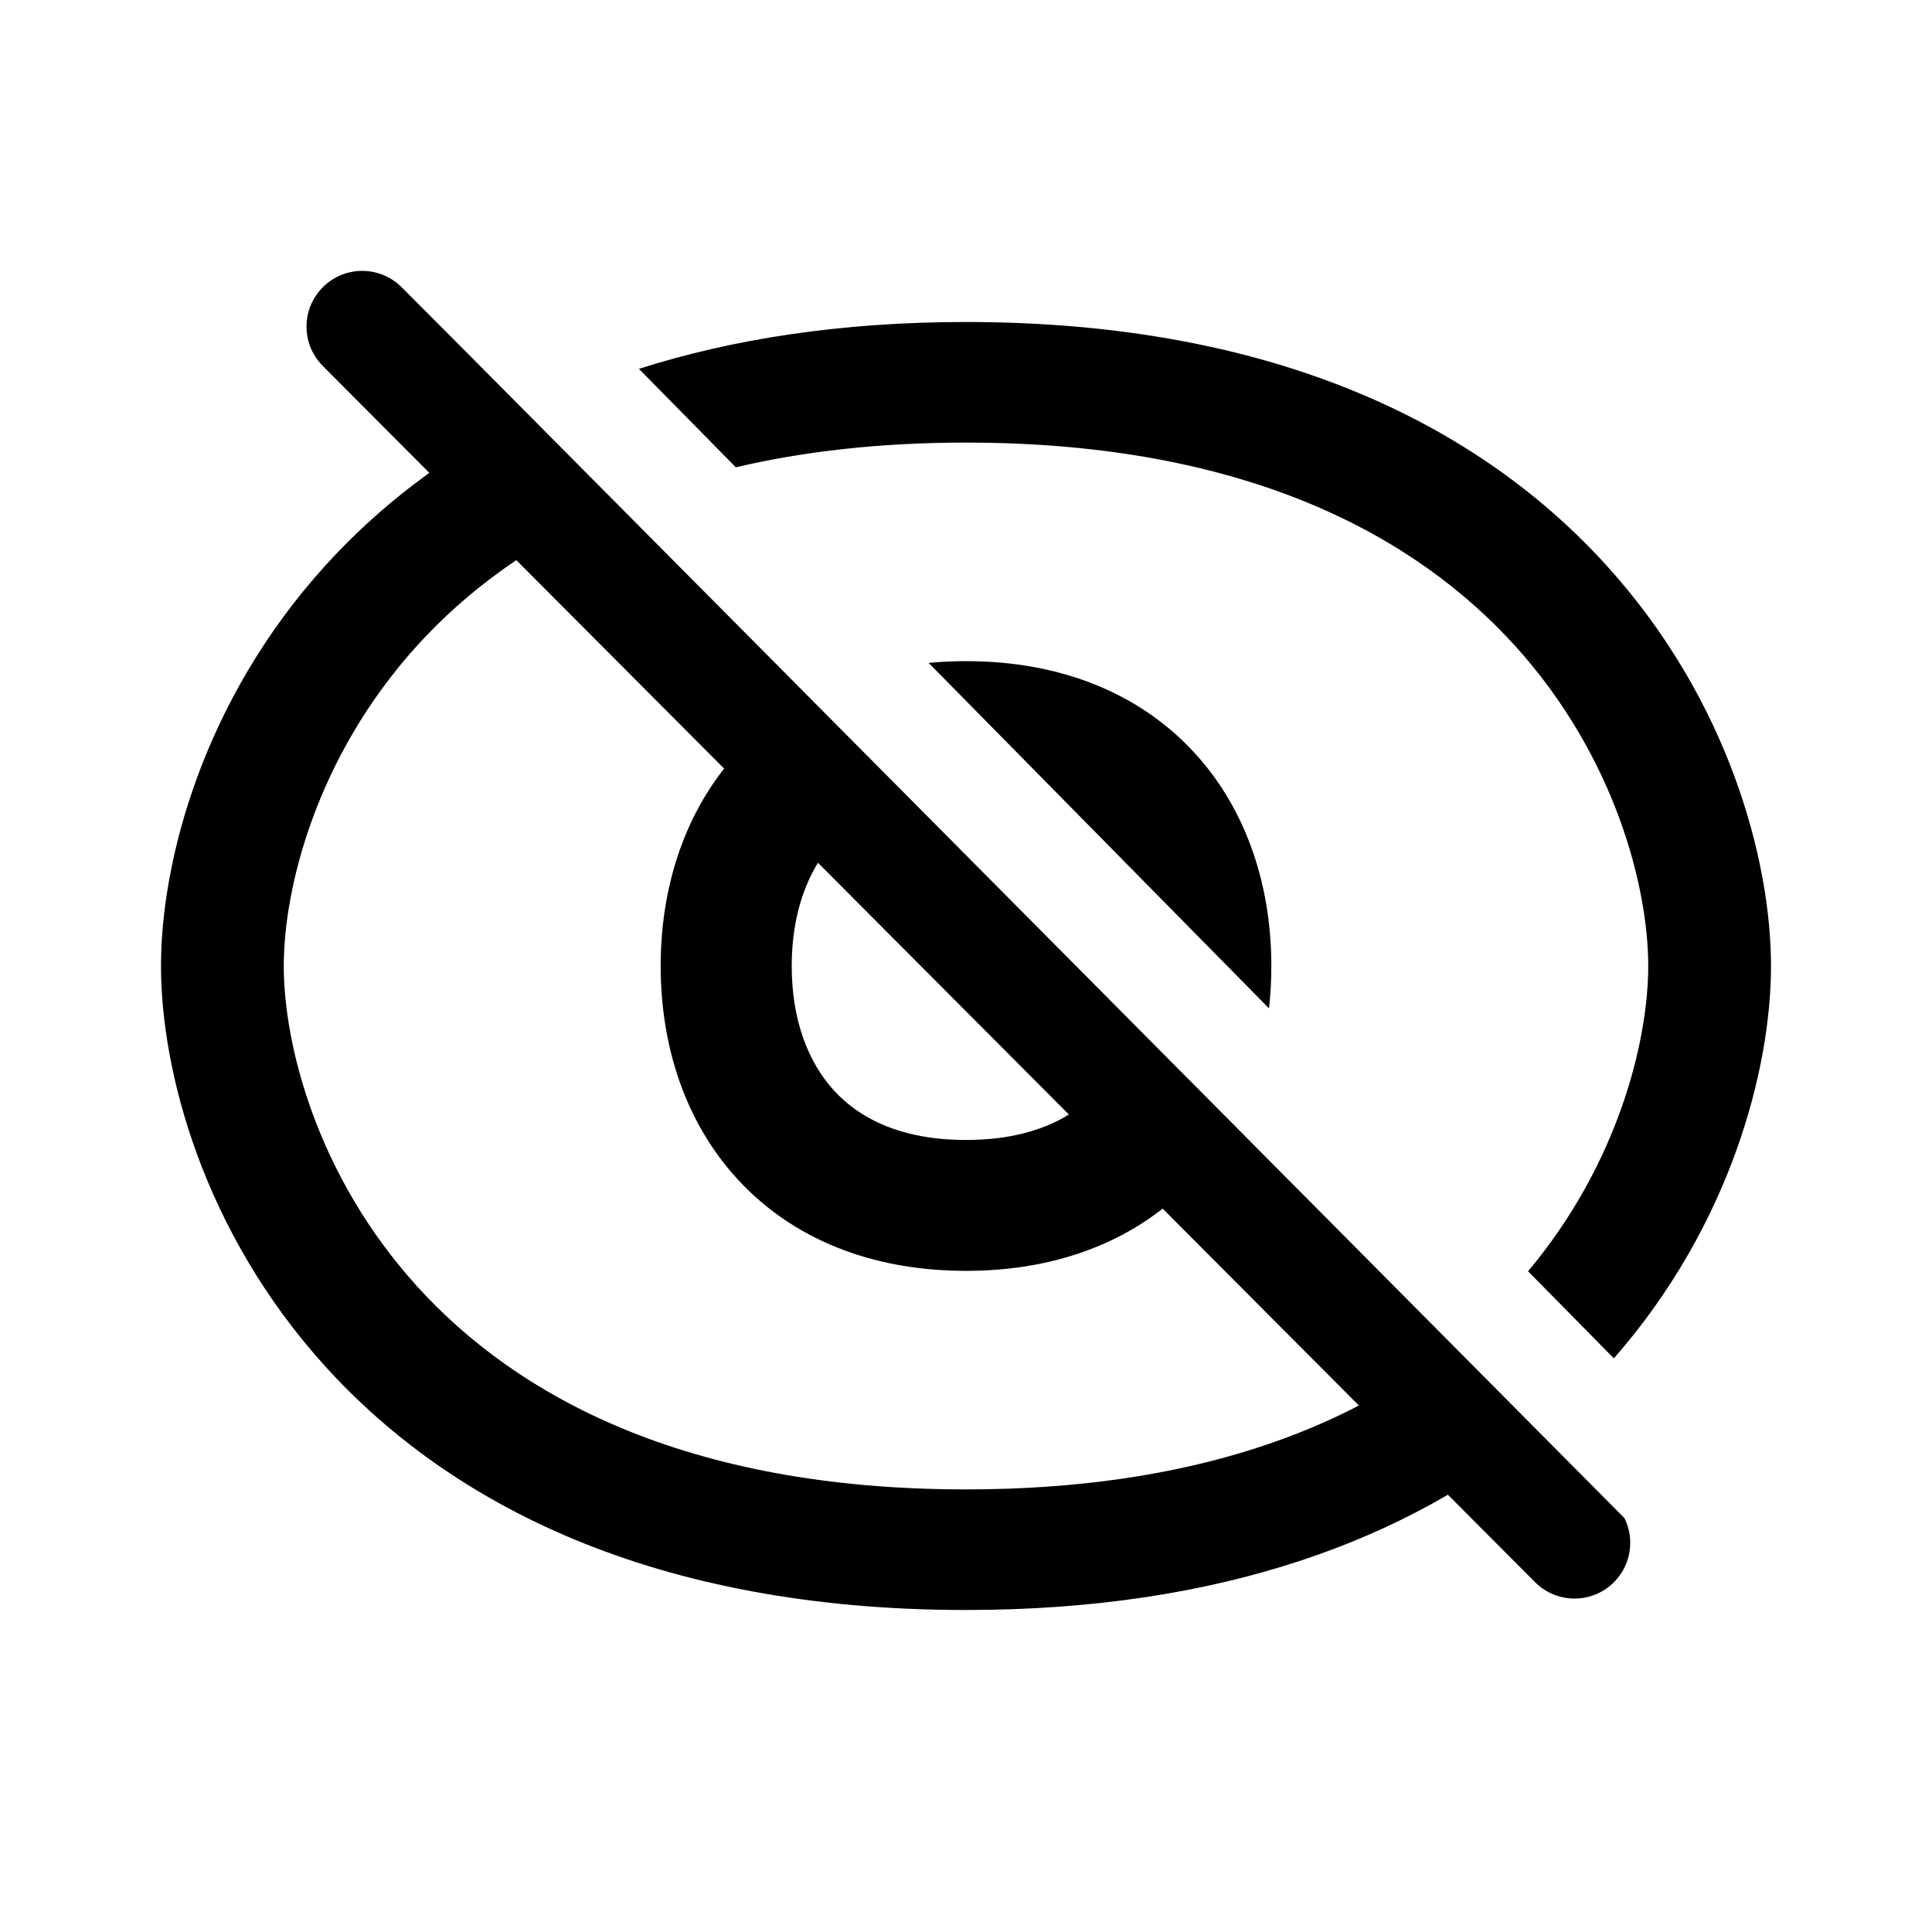
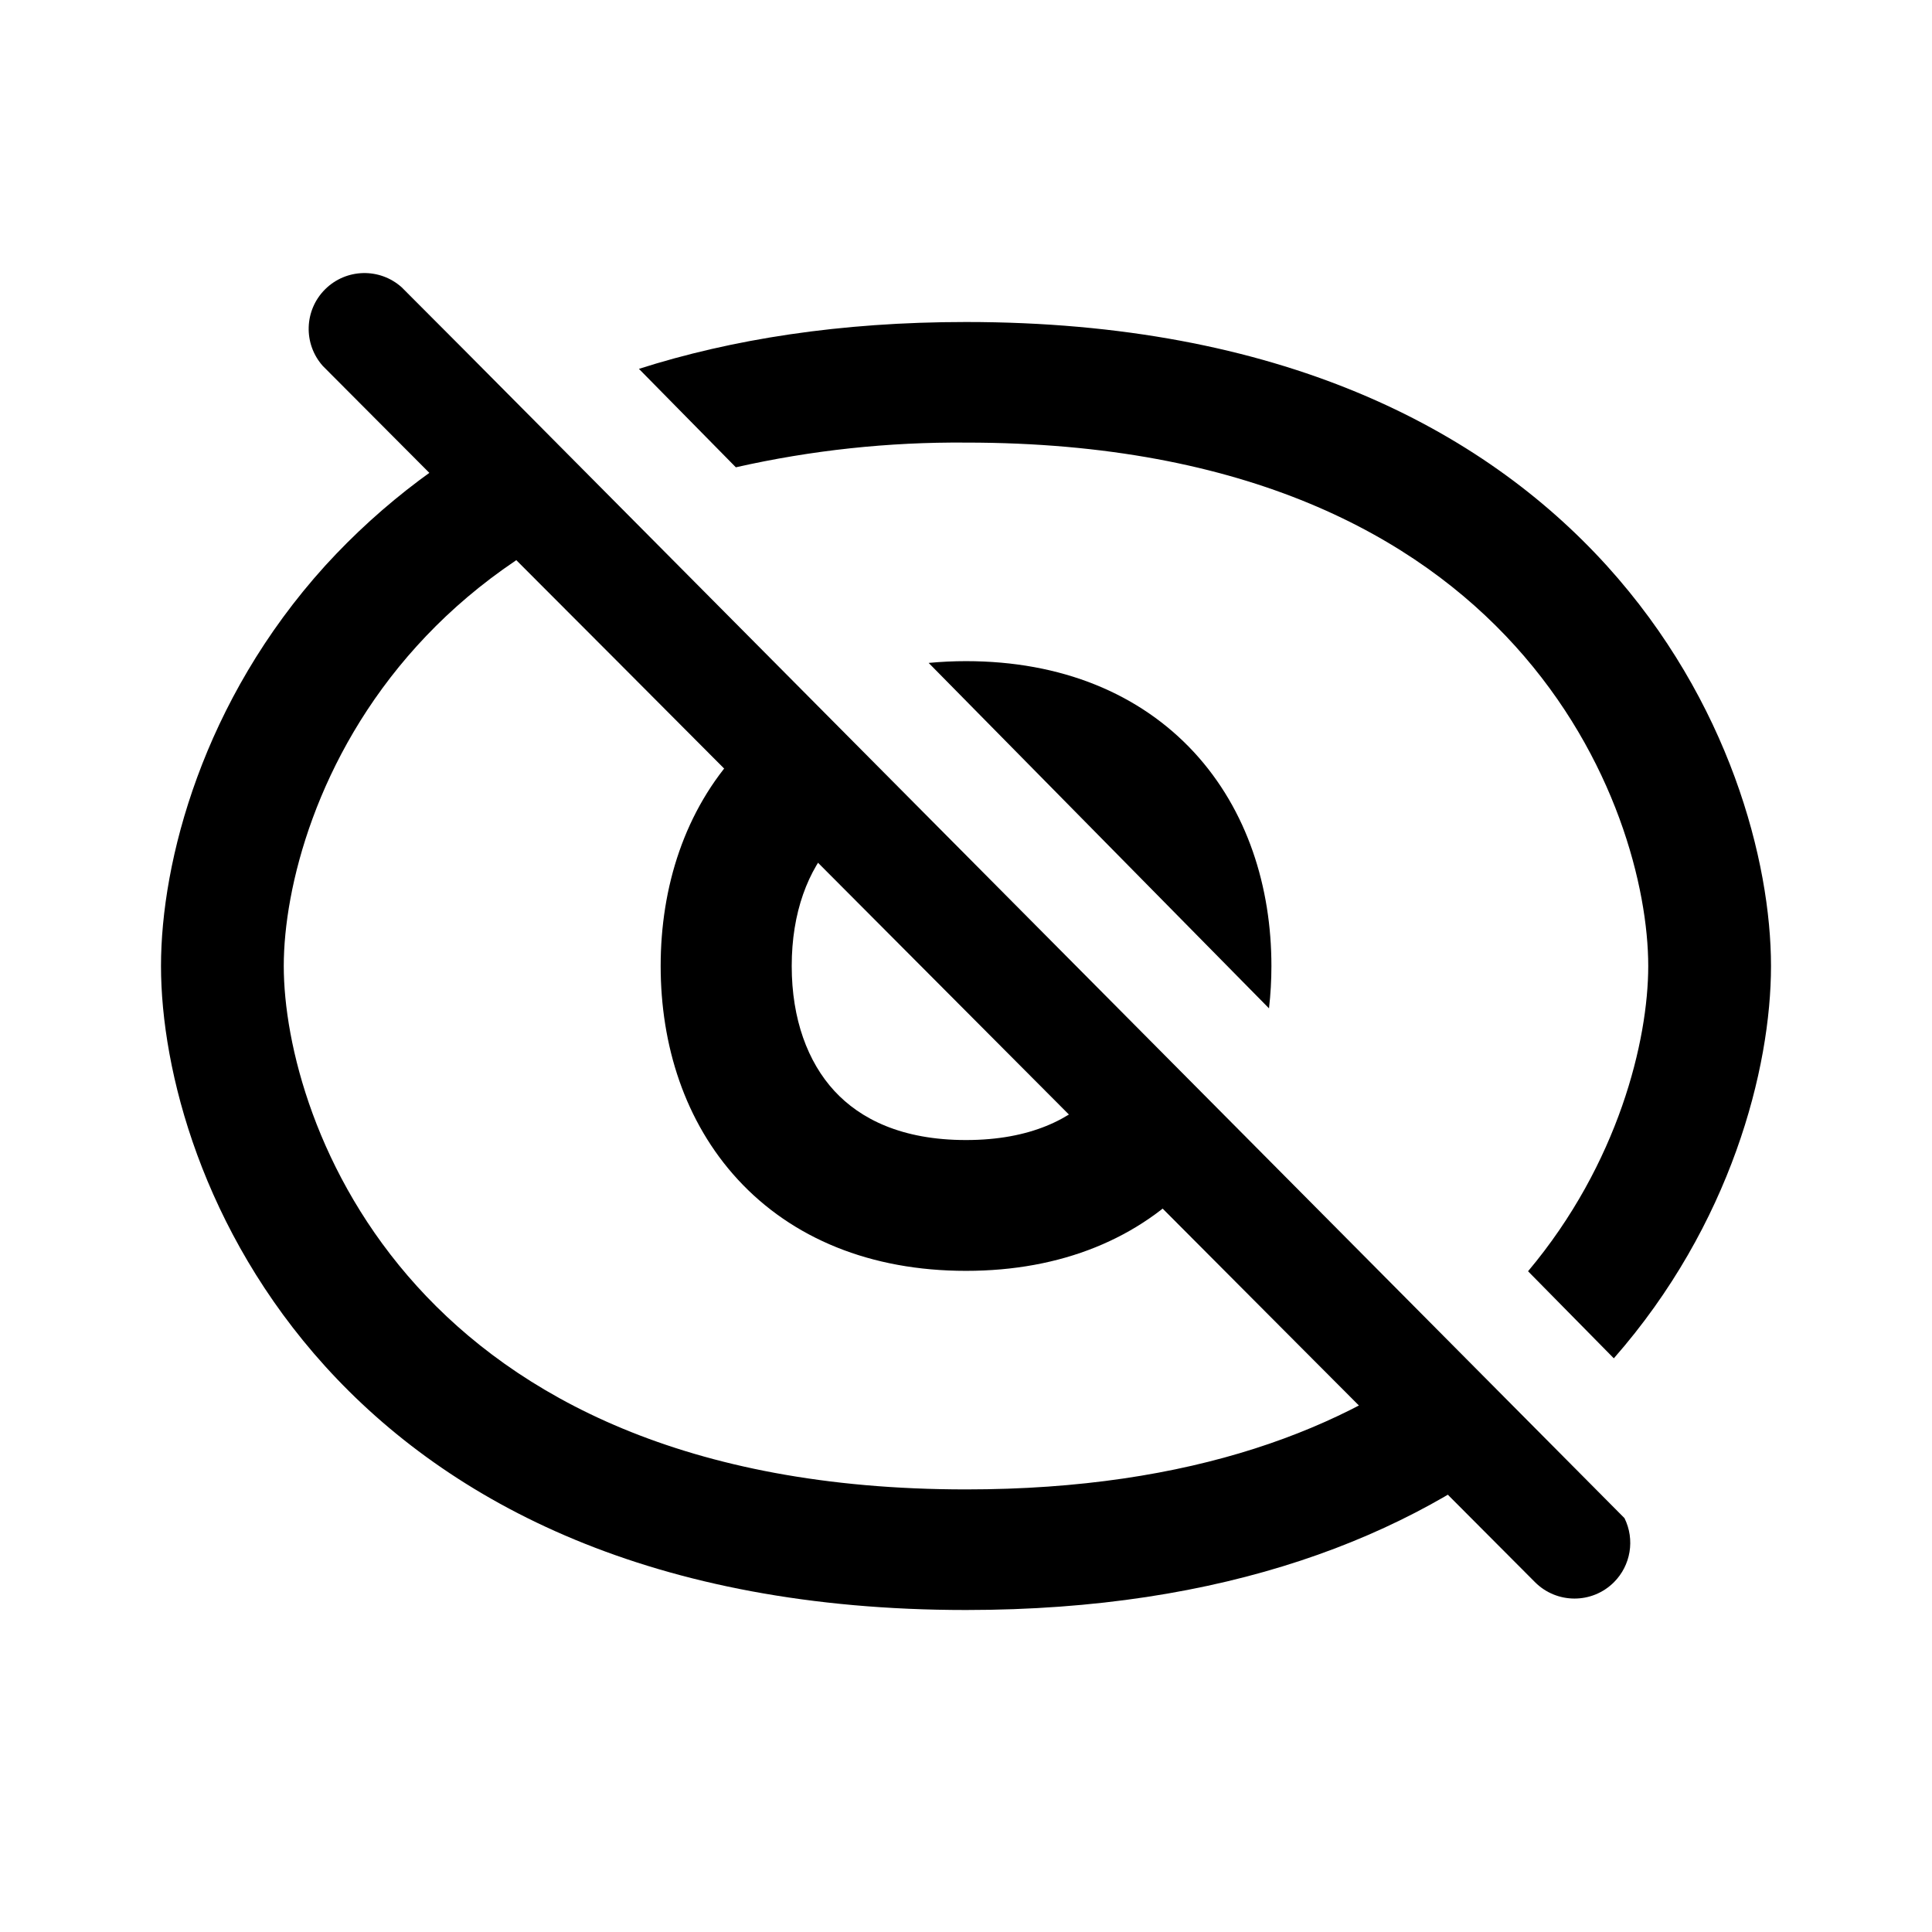
- <svg xmlns="http://www.w3.org/2000/svg" width="24" height="24" viewBox="0 0 24 24" fill="currentColor">
-   <path fill-rule="evenodd" clip-rule="evenodd" d="M19.076 17.813C17.507 19.094 15.22 20 12 20C8.113 20 5.587 18.68 4.04 16.973C2.518 15.293 2 13.298 2 12C2 10.702 2.518 8.707 4.04 7.027C4.693 6.307 5.519 5.656 6.549 5.144L7.577 6.184L7.672 6.28C6.59 6.74 5.78 7.36 5.179 8.023C3.93 9.402 3.525 11.032 3.525 12C3.525 12.968 3.93 14.598 5.179 15.977C6.404 17.329 8.497 18.502 12 18.502C14.826 18.502 16.734 17.739 18.009 16.734L18.336 17.064L19.076 17.813ZM20.048 16.874C21.502 15.215 22 13.272 22 12C22 10.702 21.482 8.707 19.959 7.027C18.413 5.32 15.887 4 12 4C10.433 4 9.087 4.215 7.937 4.582L9.141 5.805C9.97 5.61 10.918 5.498 12 5.498C15.503 5.498 17.596 6.671 18.821 8.023C20.07 9.402 20.475 11.032 20.475 12C20.475 12.925 20.105 14.455 18.982 15.792L20.048 16.874ZM15.764 12.526C15.784 12.352 15.793 12.177 15.793 12C15.793 11.02 15.496 10.065 14.833 9.346C14.16 8.617 13.186 8.213 12 8.213C11.841 8.213 11.687 8.22 11.536 8.235L15.764 12.526ZM10.037 8.672C9.709 8.849 9.417 9.075 9.167 9.346C8.504 10.065 8.207 11.02 8.207 12C8.207 12.98 8.504 13.935 9.167 14.654C9.84 15.383 10.814 15.787 12 15.787C13.186 15.787 14.16 15.383 14.833 14.654C15.019 14.453 15.176 14.233 15.305 14L14.068 12.749C13.979 13.071 13.83 13.342 13.635 13.552C13.315 13.899 12.8 14.161 12 14.161C11.2 14.161 10.685 13.899 10.365 13.552C10.034 13.194 9.835 12.662 9.835 12C9.835 11.338 10.034 10.806 10.365 10.448C10.575 10.22 10.87 10.028 11.275 9.924L10.037 8.672Z" fill="currentColor" />
-   <path d="M20.048 19.656C20.264 19.441 20.308 19.118 20.18 18.859L5.783 4.364L4.99 3.569C4.721 3.298 4.282 3.297 4.011 3.567C3.74 3.837 3.74 4.275 4.01 4.546L6.494 7.039L7.652 8.2L16.162 16.739L17.297 17.877L19.069 19.654C19.338 19.925 19.777 19.926 20.048 19.656Z" fill="currentColor" />
+ <svg xmlns="http://www.w3.org/2000/svg" width="24" height="24" fill="none">
+   <path fill-rule="evenodd" clip-rule="evenodd" d="M19.076 17.813C17.506 19.094 15.22 20 12 20c-3.887 0-6.413-1.32-7.96-3.027C2.518 15.293 2 13.298 2 12s.518-3.293 2.04-4.973A8.412 8.412 0 0 1 6.55 5.144l1.028 1.04.095.096C6.59 6.74 5.78 7.36 5.18 8.023 3.93 9.402 3.525 11.032 3.525 12s.405 2.598 1.654 3.977c1.225 1.352 3.318 2.525 6.821 2.525 2.826 0 4.734-.763 6.009-1.768l.327.33.74.749zm.972-.94C21.502 15.216 22 13.274 22 12c0-1.298-.518-3.293-2.04-4.973C18.412 5.32 15.886 4 12 4c-1.567 0-2.913.215-4.063.582l1.204 1.223A12.497 12.497 0 0 1 12 5.498c3.503 0 5.596 1.173 6.82 2.525 1.25 1.379 1.655 3.009 1.655 3.977 0 .925-.37 2.455-1.493 3.792l1.066 1.082zm-4.284-4.347c.02-.174.03-.35.03-.526 0-.98-.298-1.935-.96-2.654-.674-.729-1.648-1.133-2.834-1.133a4.93 4.93 0 0 0-.464.022l4.228 4.291zm-5.726-3.854c-.33.177-.621.403-.871.674-.663.719-.96 1.674-.96 2.654s.297 1.935.96 2.654c.673.729 1.647 1.133 2.833 1.133 1.186 0 2.16-.404 2.833-1.133.186-.201.343-.421.472-.654l-1.237-1.251a1.94 1.94 0 0 1-.433.803c-.32.347-.835.61-1.635.61s-1.315-.263-1.635-.61c-.33-.358-.53-.89-.53-1.552s.2-1.194.53-1.552c.21-.229.505-.42.91-.524l-1.238-1.252z" fill="currentColor" />
+   <path d="M20.048 19.656a.692.692 0 0 0 .132-.797L5.783 4.364l-.793-.795a.693.693 0 0 0-.98.977l2.484 2.493 1.158 1.16 8.51 8.54 1.135 1.138 1.771 1.777c.27.271.709.272.98.002z" fill="currentColor" />
</svg>
